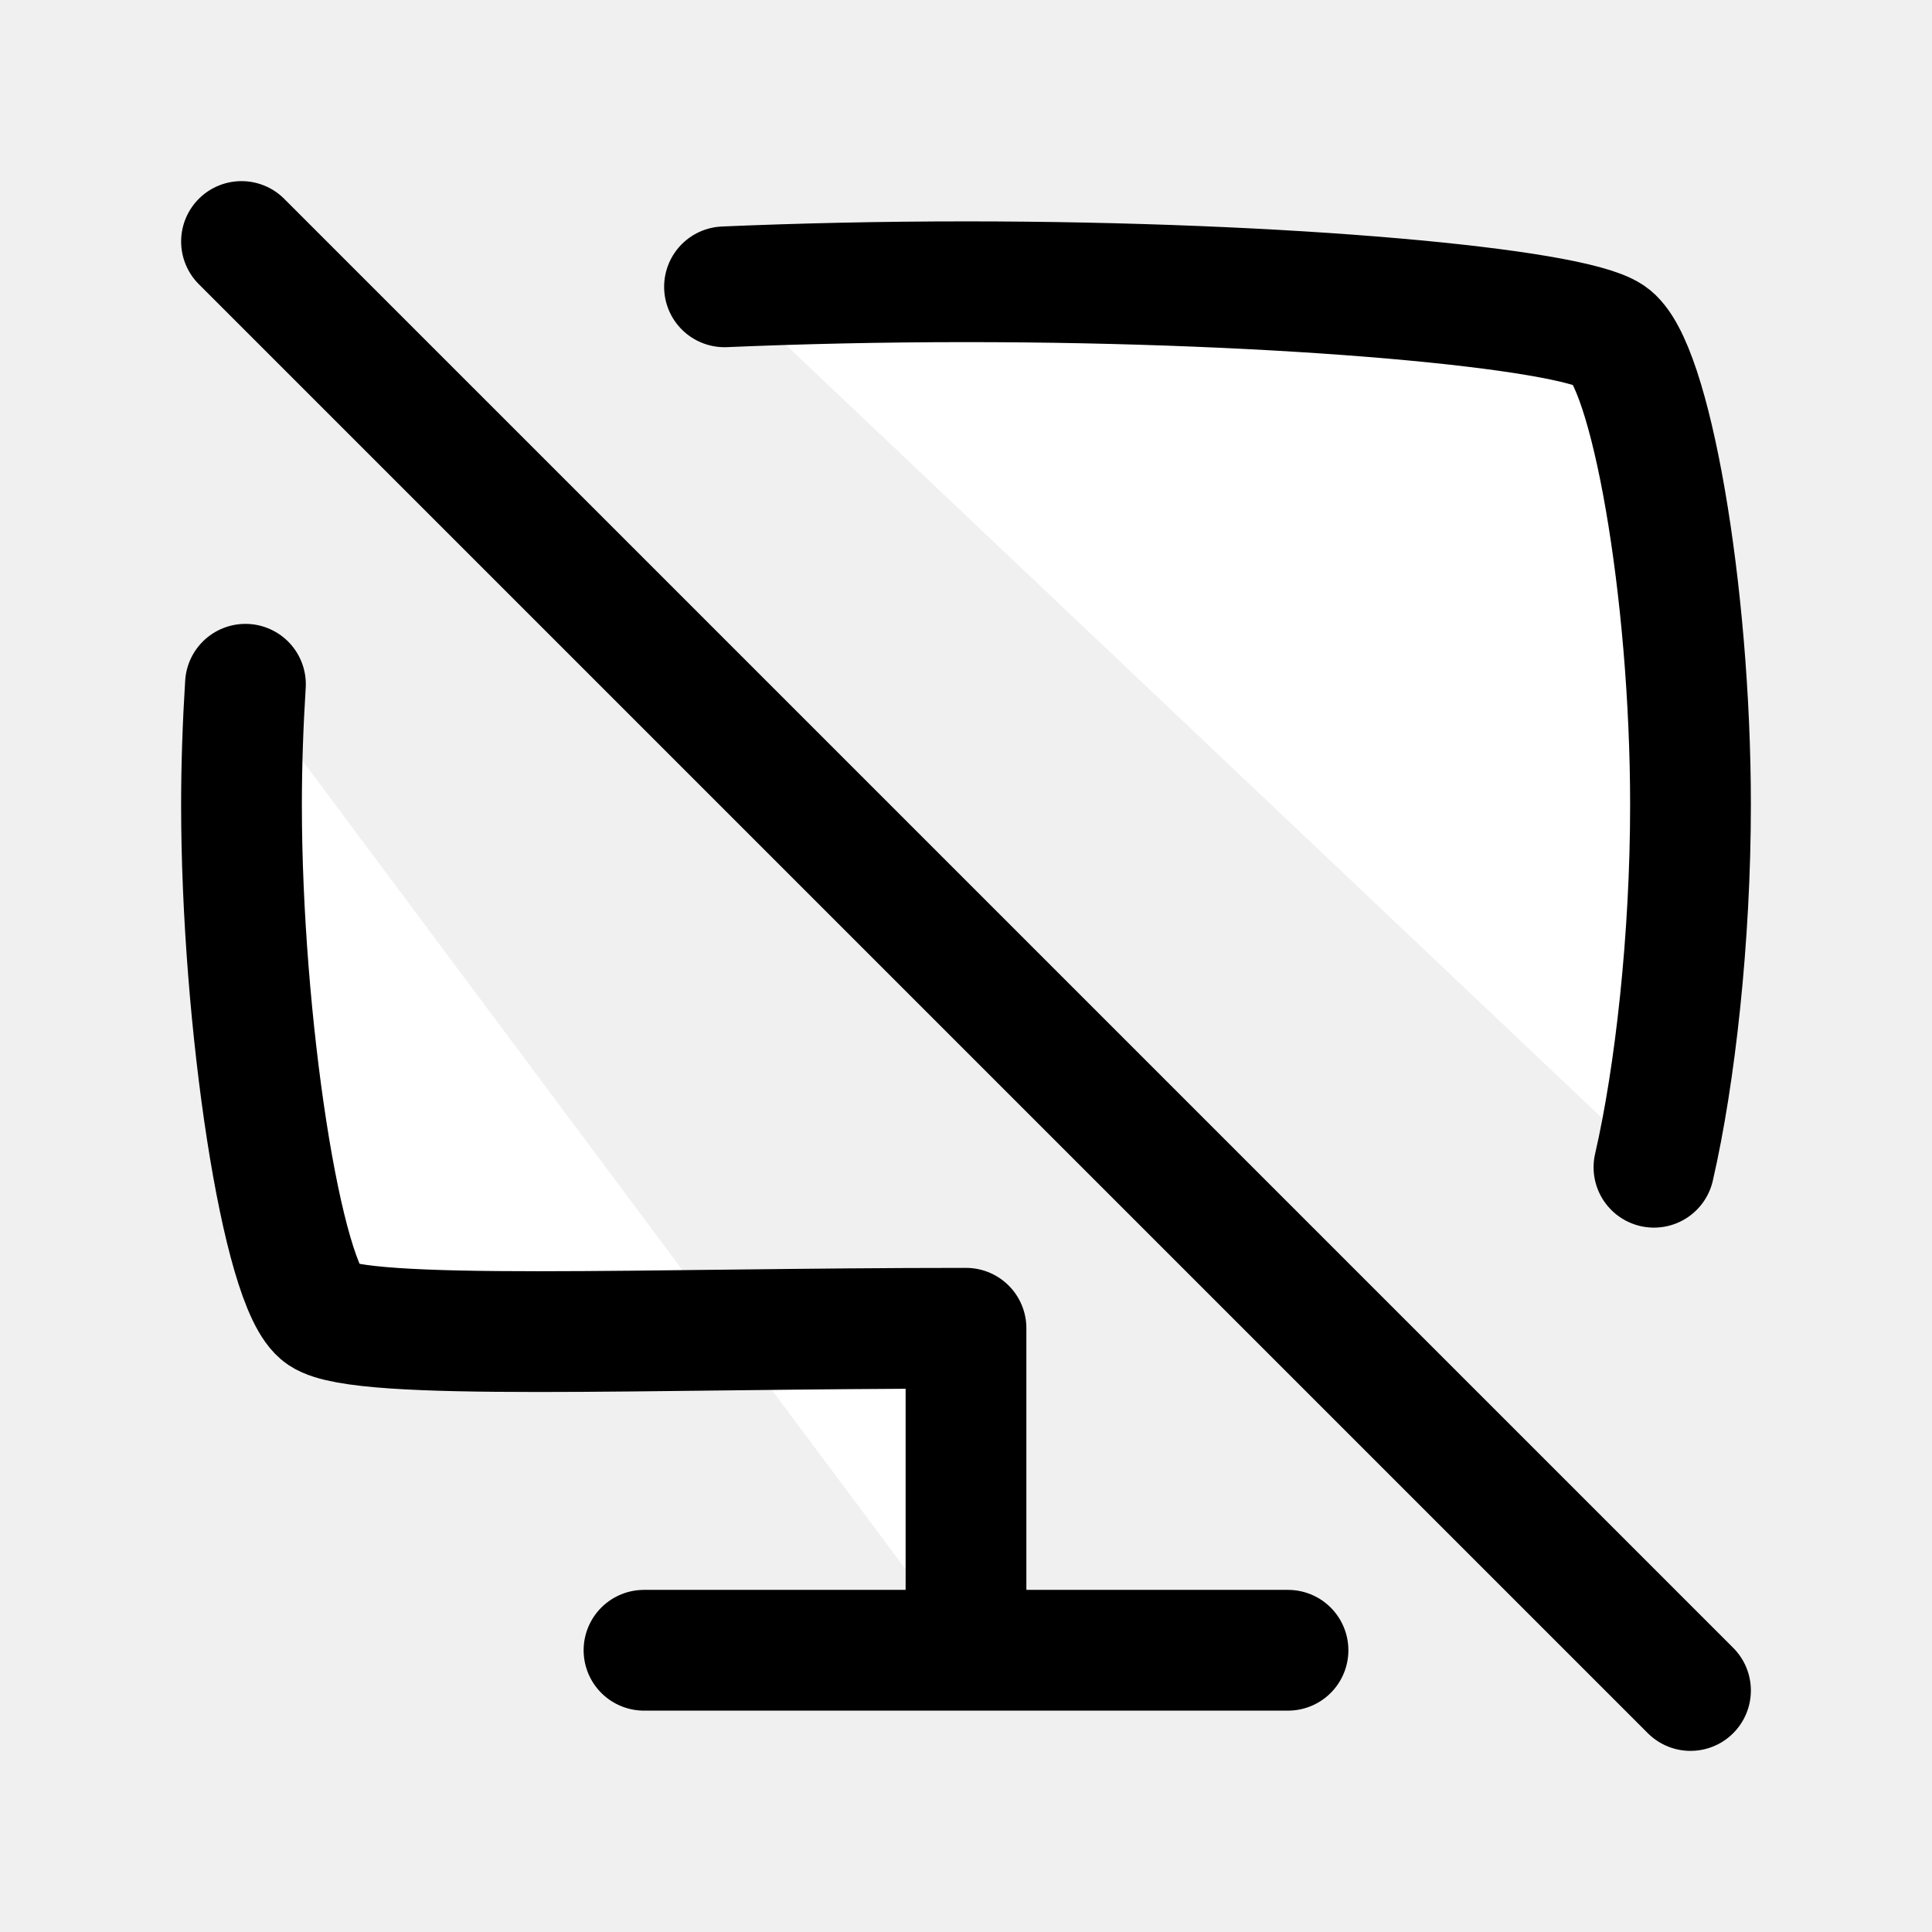
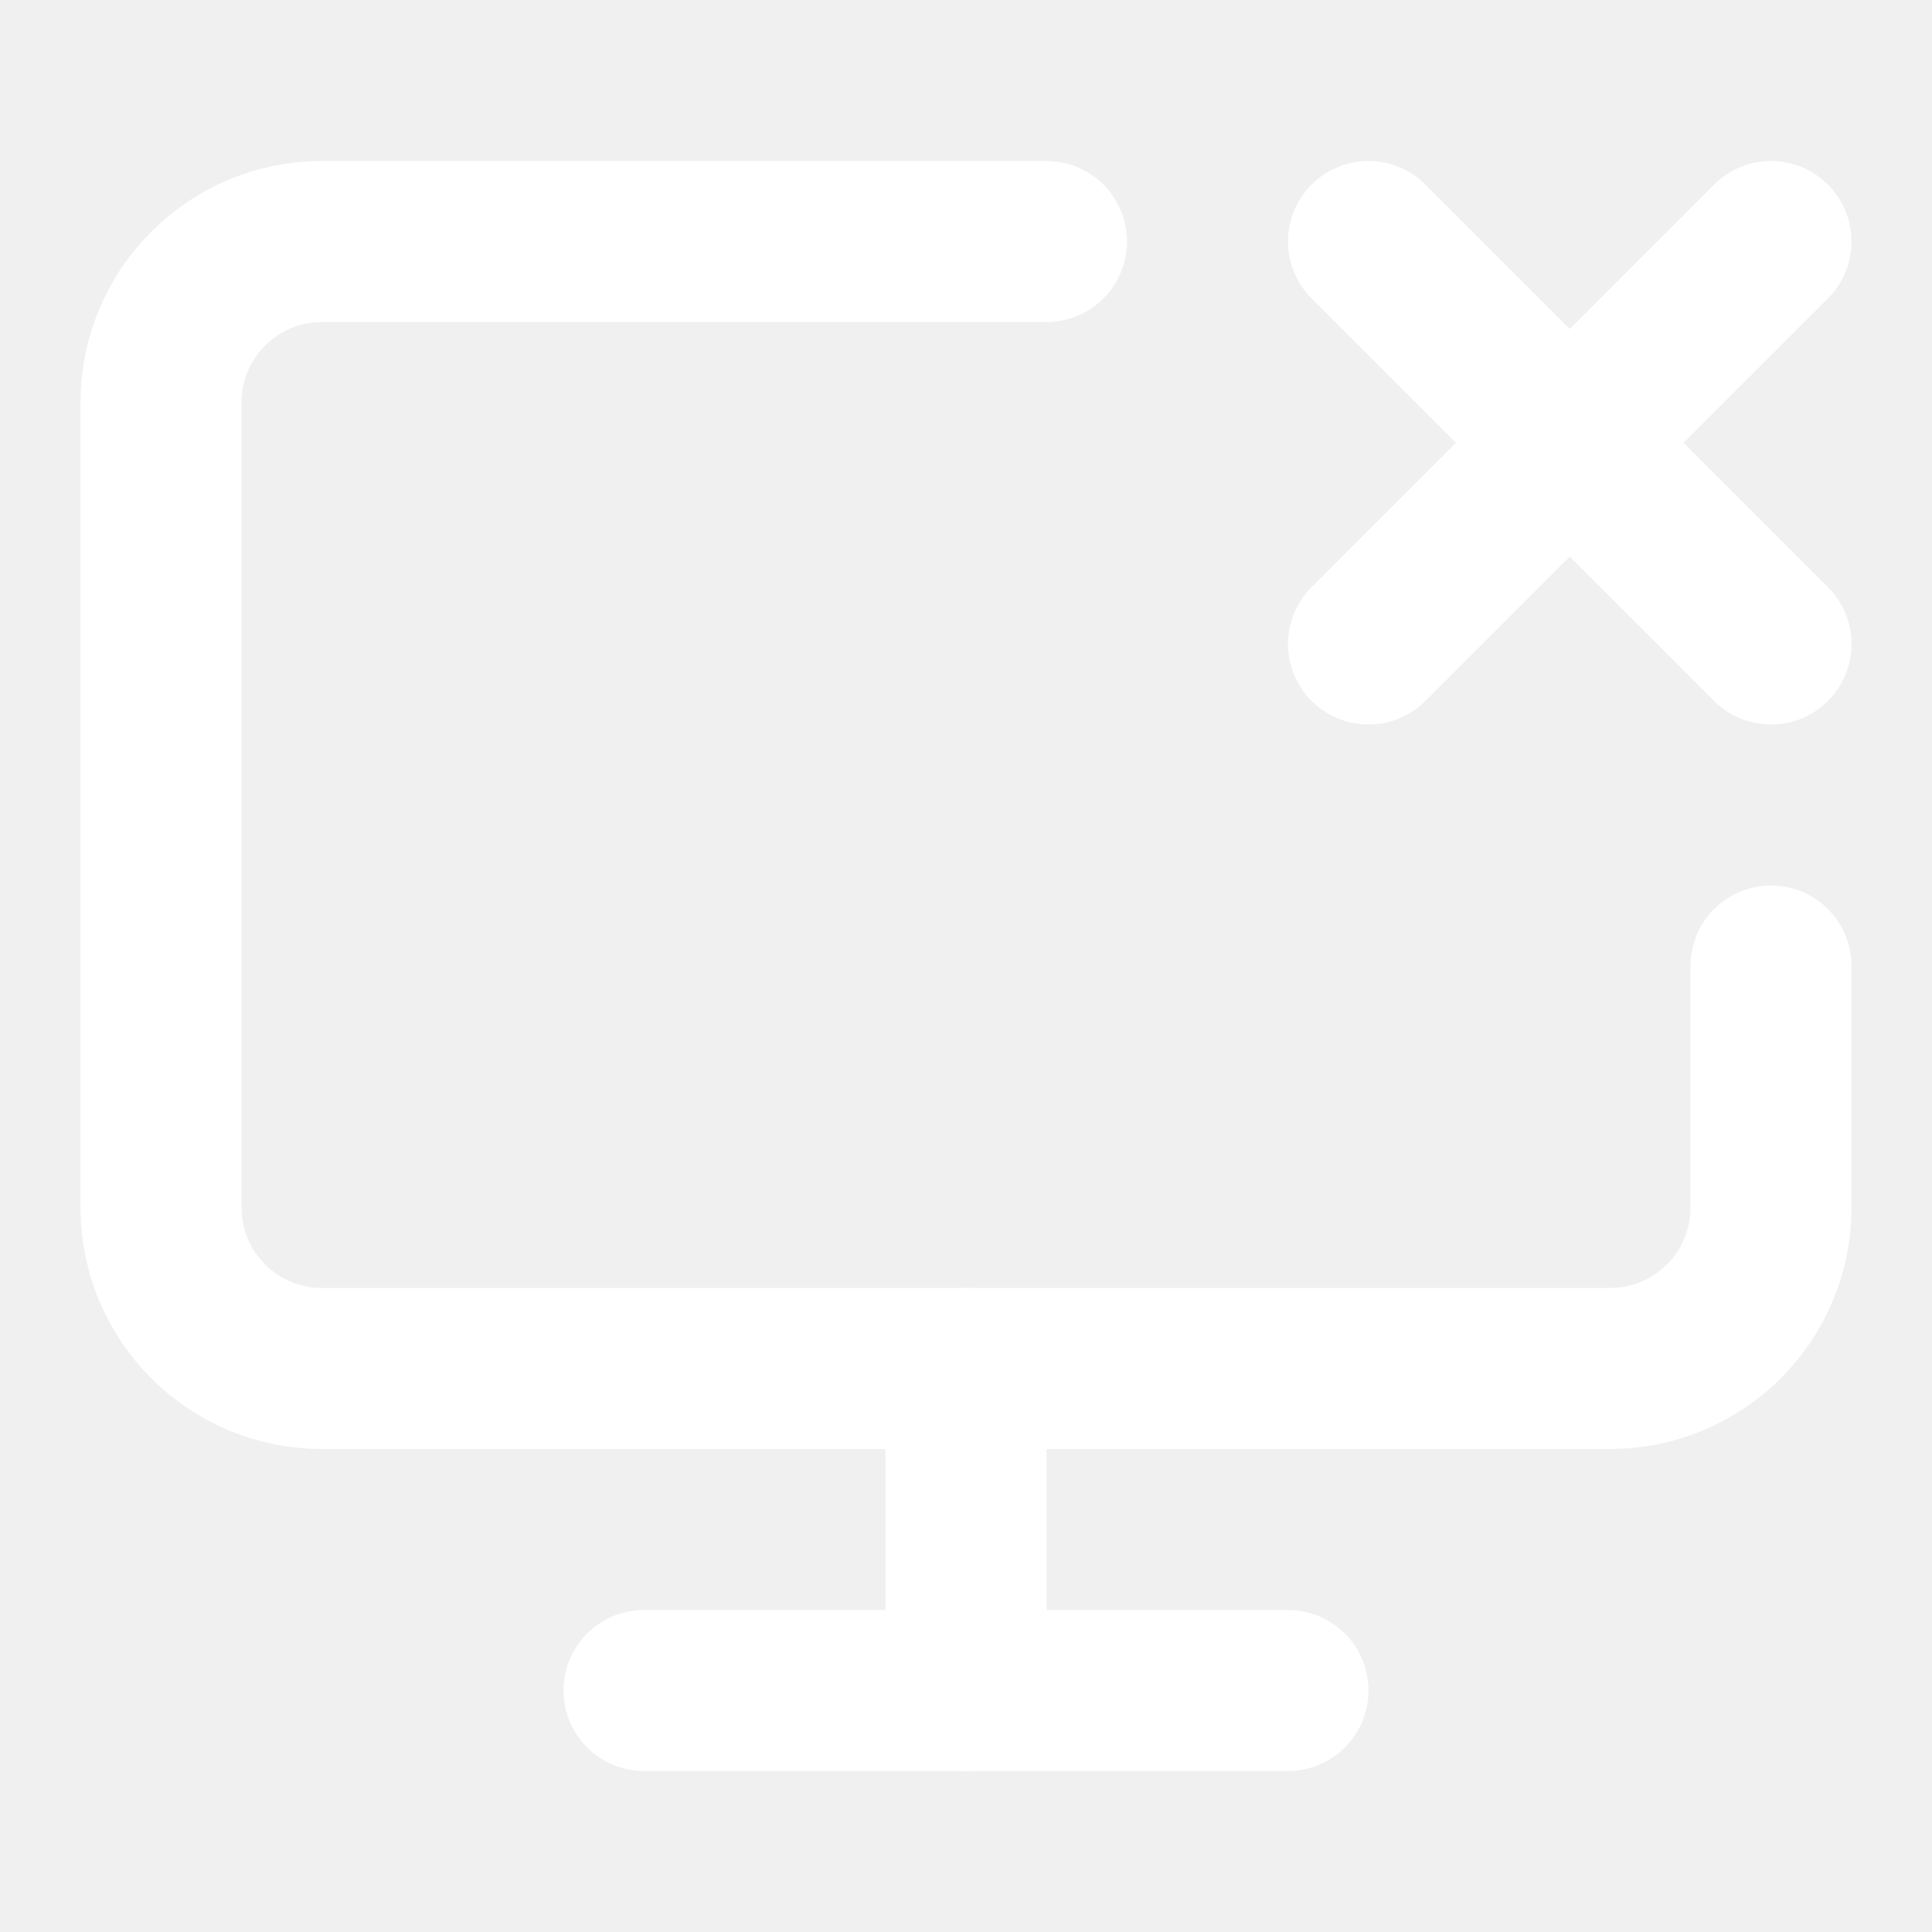
- <svg xmlns="http://www.w3.org/2000/svg" width="800px" height="800px" viewBox="0 0 24 24" fill="#ffffff">
-   <path d="M12 20.5H16M12 20.5H8M12 20.5V16.5C8 16.5 4.5 16.667 4 16.333C3.5 16 3 12.667 3 10C3 9.5 3.018 8.994 3.049 8.5M3 3L21 21M9 3.563C9.935 3.523 10.95 3.5 12 3.5C16 3.5 19.5 3.833 20 4.167C20.5 4.5 21 7.333 21 10C21 11.645 20.81 13.354 20.546 14.5" stroke="#000000" stroke-width="1.5" stroke-linecap="round" stroke-linejoin="round" />
+ <svg xmlns="http://www.w3.org/2000/svg" width="24" height="24" viewBox="0 0 24 24" fill="none" stroke="#FFFFFF" stroke-width="2" stroke-linecap="round" stroke-linejoin="round">
+   <path d="M13 3H4a2 2 0 00-2 2v10a2 2 0 002 2h16a2 2 0 002-2v-3" />
+   <path d="M8 21h8" />
+   <path d="M12 17v4" />
+   <path d="M22 3l-5 5" />
+   <path d="M17 3l5 5" />
</svg>
